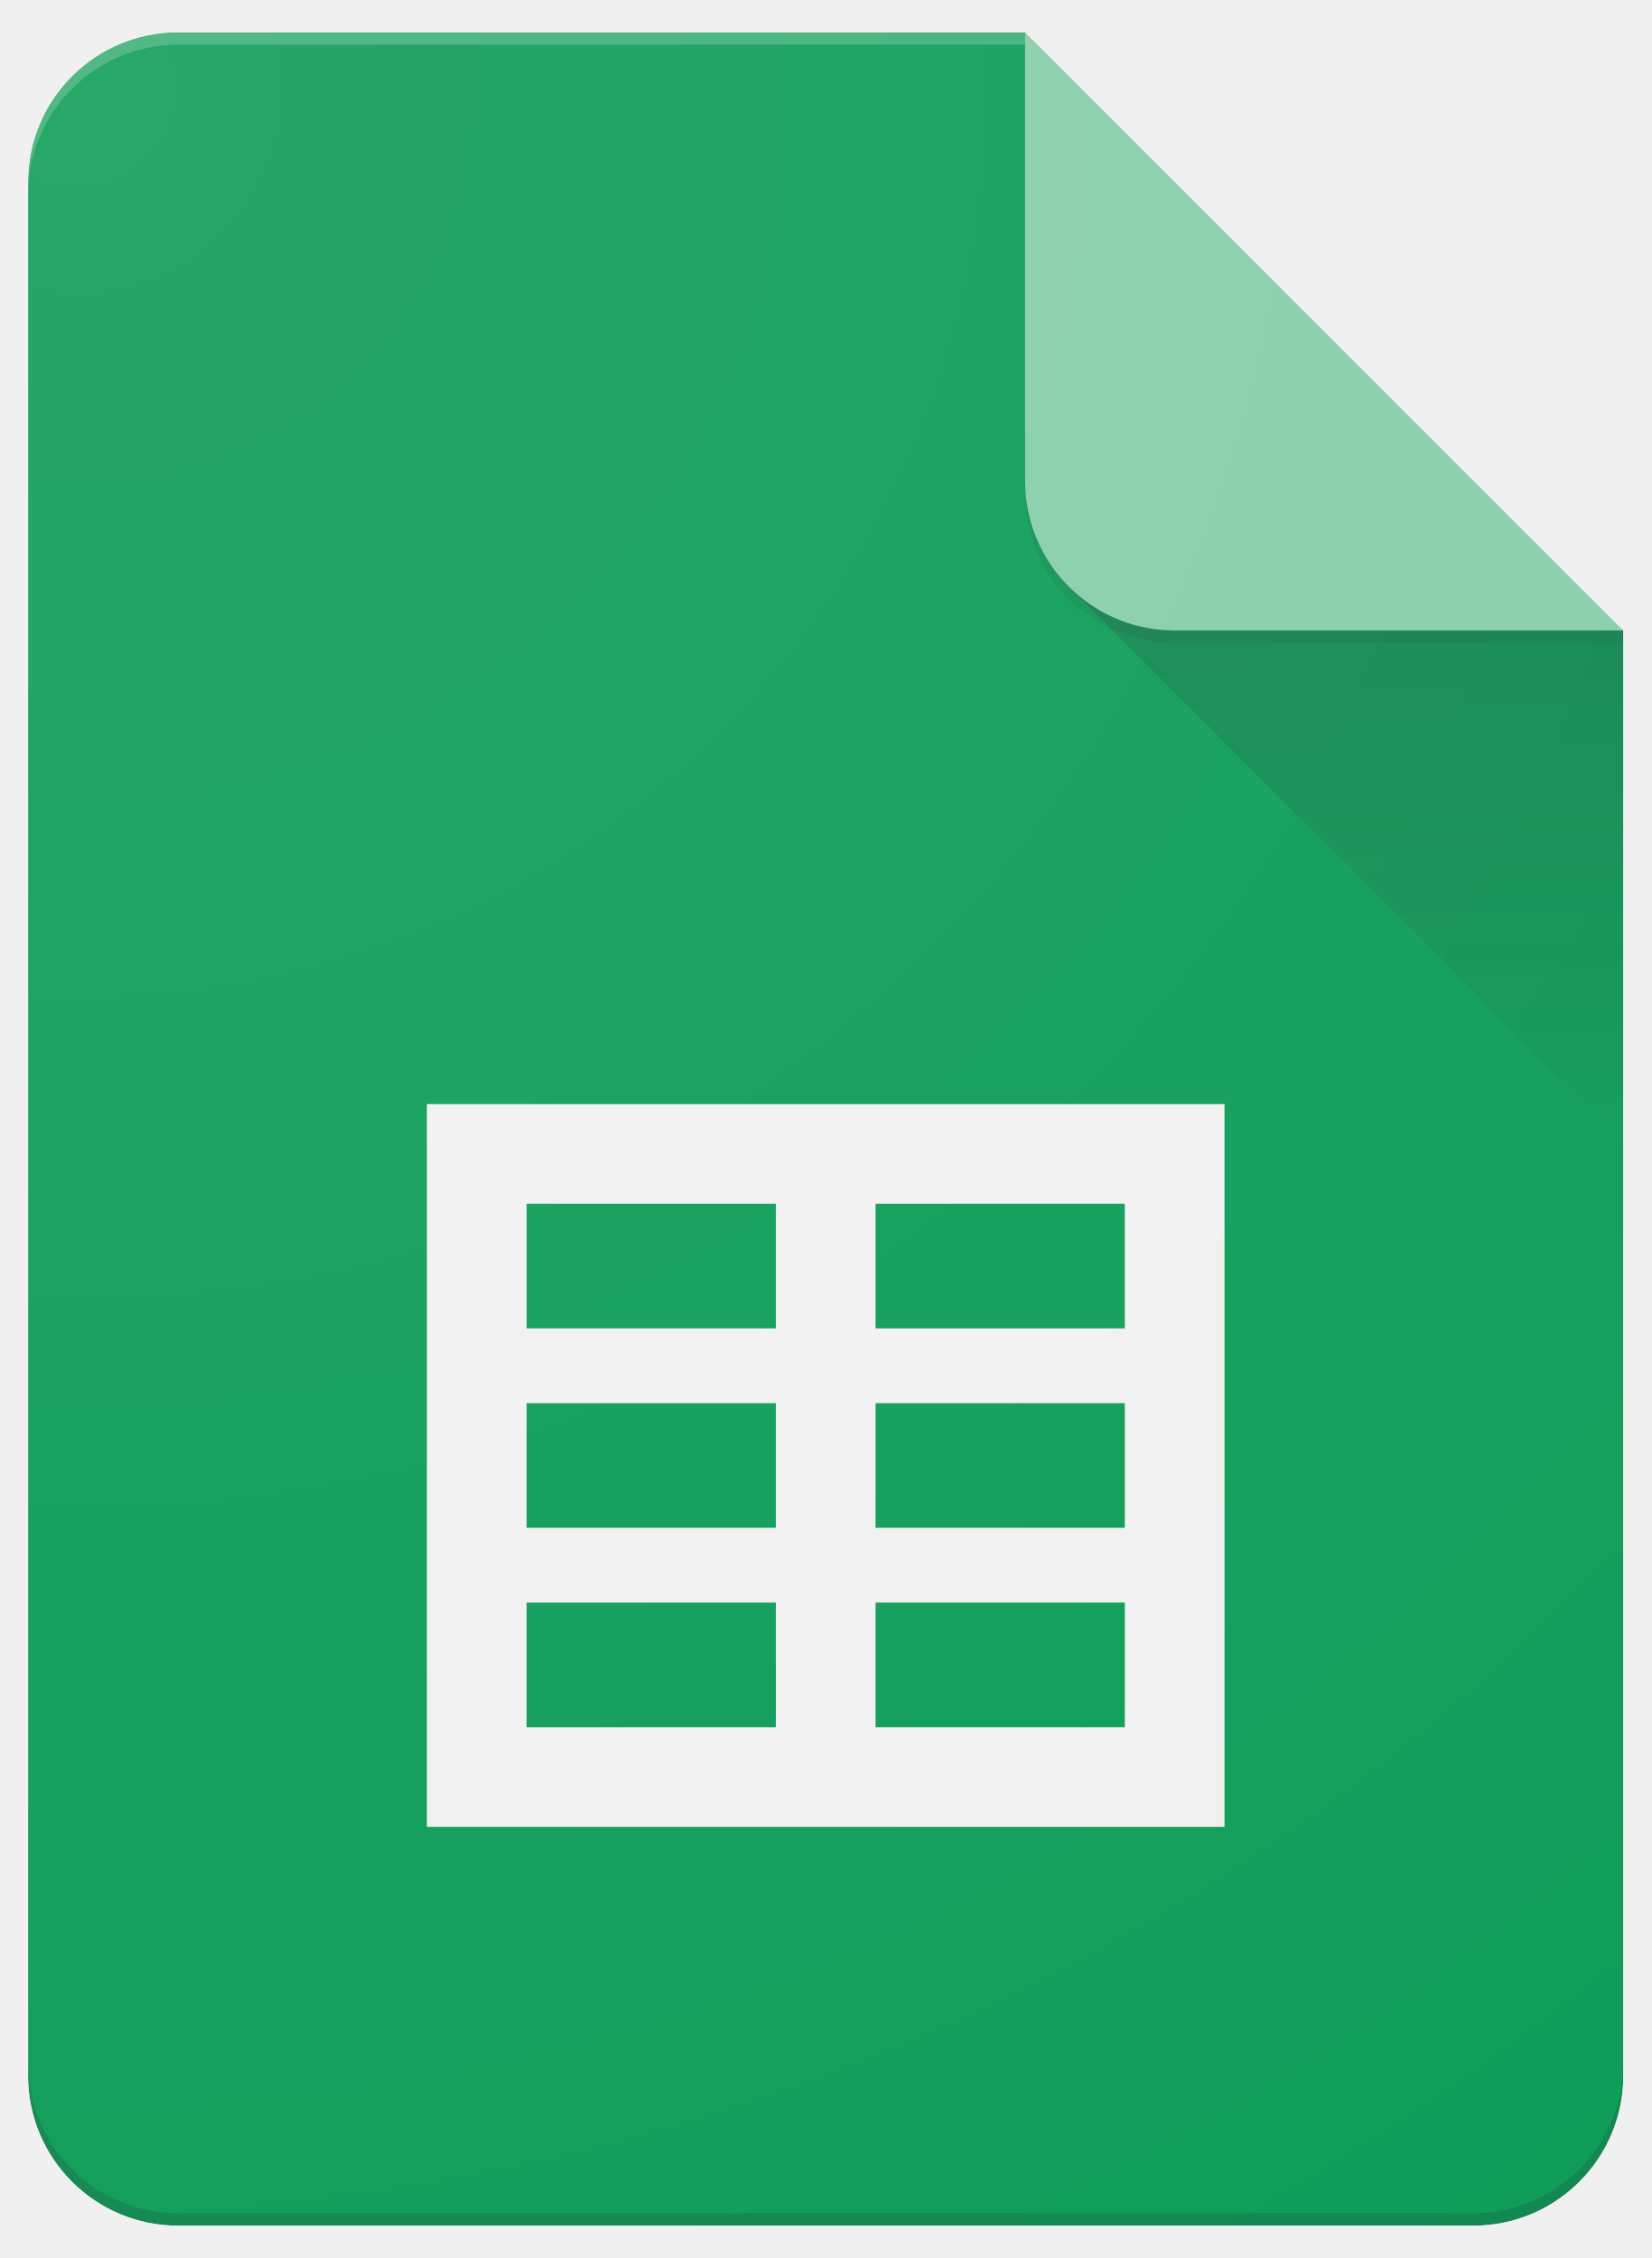
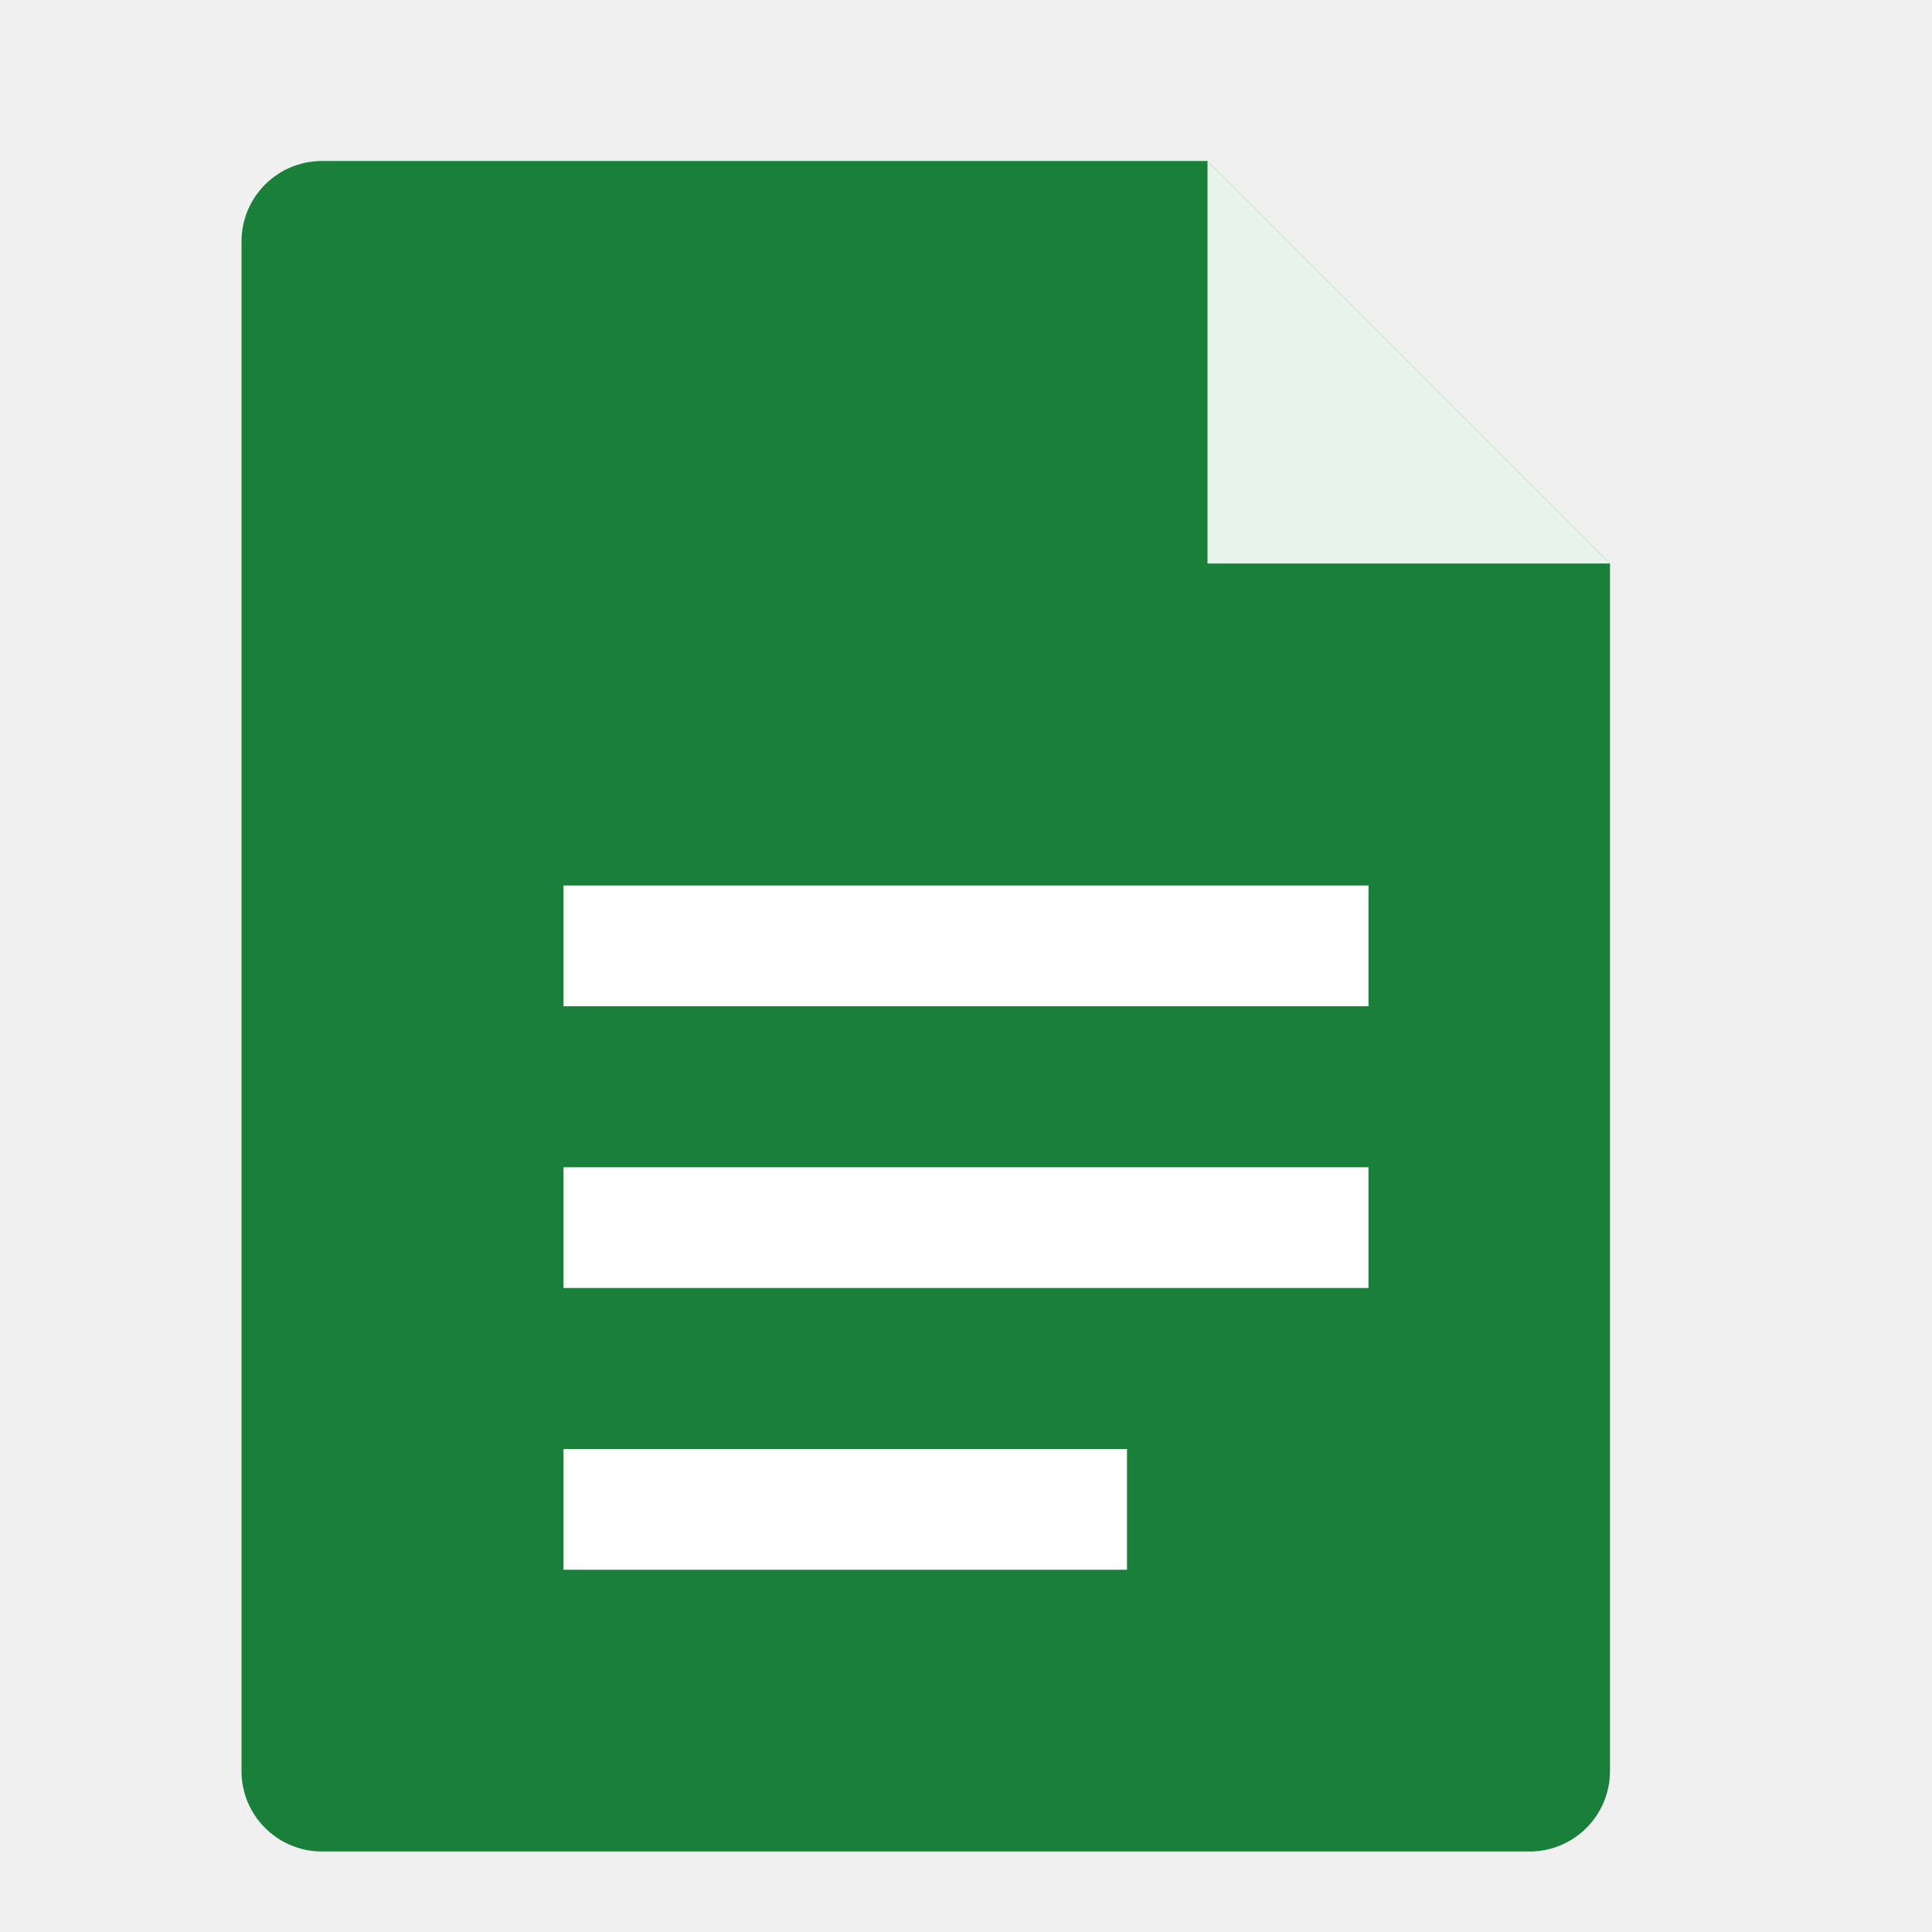
- <svg xmlns="http://www.w3.org/2000/svg" xmlns:xlink="http://www.w3.org/1999/xlink" width="49" height="67">
-   <defs>
-     <path id="a" d="M29.583 0H4.438A4.45 4.45 0 0 0 0 4.438v56.208a4.45 4.45 0 0 0 4.438 4.437h38.458a4.45 4.45 0 0 0 4.437-4.437V17.75z" />
-     <path id="c" d="M29.583 0H4.438A4.45 4.45 0 0 0 0 4.438v56.208a4.45 4.45 0 0 0 4.438 4.437h38.458a4.45 4.45 0 0 0 4.437-4.437V17.75z" />
-     <path id="e" d="M29.583 0H4.438A4.45 4.45 0 0 0 0 4.438v56.208a4.45 4.45 0 0 0 4.438 4.437h38.458a4.45 4.45 0 0 0 4.437-4.437V17.75z" />
-     <path id="h" d="M29.583 0H4.438A4.45 4.45 0 0 0 0 4.438v56.208a4.45 4.45 0 0 0 4.438 4.437h38.458a4.45 4.45 0 0 0 4.437-4.437V17.75z" />
-     <path id="j" d="M29.583 0H4.438A4.45 4.45 0 0 0 0 4.438v56.208a4.45 4.45 0 0 0 4.438 4.437h38.458a4.45 4.45 0 0 0 4.437-4.437V17.75z" />
-     <path id="l" d="M29.583 0H4.438A4.45 4.45 0 0 0 0 4.438v56.208a4.45 4.45 0 0 0 4.438 4.437h38.458a4.45 4.45 0 0 0 4.437-4.437V17.75z" />
-     <path id="n" d="M29.583 0H4.438A4.45 4.45 0 0 0 0 4.438v56.208a4.45 4.45 0 0 0 4.438 4.437h38.458a4.45 4.45 0 0 0 4.437-4.437V17.75z" />
-     <radialGradient id="p" cx="3.168%" cy="2.717%" r="161.249%" fx="3.168%" fy="2.717%" gradientTransform="matrix(1 0 0 .72727 0 .007)">
-       <stop offset="0%" stop-color="#FFF" stop-opacity=".1" />
-       <stop offset="100%" stop-color="#FFF" stop-opacity="0" />
-     </radialGradient>
-     <linearGradient id="f" x1="50.005%" x2="50.005%" y1="8.586%" y2="100.014%">
-       <stop offset="0%" stop-color="#263238" stop-opacity=".2" />
-       <stop offset="100%" stop-color="#263238" stop-opacity=".02" />
-     </linearGradient>
-   </defs>
-   <g fill="none" fill-rule="evenodd">
-     <g transform="translate(.833 .958)">
-       <mask id="b" fill="#fff">
-         <use xlink:href="#a" />
-       </mask>
-       <path fill="#0F9D58" fill-rule="nonzero" d="M29.583 0H4.438A4.45 4.45 0 0 0 0 4.438v56.208a4.45 4.45 0 0 0 4.438 4.437h38.458a4.45 4.45 0 0 0 4.437-4.437V17.75L36.98 10.354z" mask="url(#b)" />
-     </g>
-     <g transform="translate(.833 .958)">
-       <mask id="d" fill="#fff">
-         <use xlink:href="#c" />
-       </mask>
-       <path fill="#F1F1F1" fill-rule="nonzero" d="M11.833 31.802V53.25H35.5V31.802zm10.355 18.49h-7.396v-3.698h7.396zm0-5.917h-7.396v-3.698h7.396zm0-5.917h-7.396V34.76h7.396zm10.354 11.834h-7.396v-3.698h7.396zm0-5.917h-7.396v-3.698h7.396zm0-5.917h-7.396V34.76h7.396z" mask="url(#d)" />
-     </g>
-     <g transform="translate(.833 .958)">
-       <mask id="g" fill="#fff">
-         <use xlink:href="#e" />
-       </mask>
-       <path fill="url(#f)" fill-rule="nonzero" d="M30.881 16.452 47.333 32.9V17.75z" mask="url(#g)" />
-     </g>
-     <g transform="translate(.833 .958)">
-       <mask id="i" fill="#fff">
-         <use xlink:href="#h" />
-       </mask>
-       <g mask="url(#i)">
-         <path fill="#87CEAC" fill-rule="nonzero" d="M29.583 0v13.313a4.436 4.436 0 0 0 4.438 4.437h13.312z" />
-       </g>
-     </g>
-     <g transform="translate(.833 .958)">
-       <mask id="k" fill="#fff">
-         <use xlink:href="#j" />
-       </mask>
-       <path fill="#FFF" fill-opacity=".2" fill-rule="nonzero" d="M4.438 0A4.45 4.45 0 0 0 0 4.438v.37A4.45 4.45 0 0 1 4.438.37h25.145V0z" mask="url(#k)" />
-     </g>
-     <g transform="translate(.833 .958)">
-       <mask id="m" fill="#fff">
-         <use xlink:href="#l" />
-       </mask>
-       <path fill="#263238" fill-opacity=".2" fill-rule="nonzero" d="M42.896 64.714H4.438A4.45 4.45 0 0 1 0 60.276v.37a4.45 4.45 0 0 0 4.438 4.437h38.458a4.45 4.45 0 0 0 4.437-4.437v-.37a4.45 4.45 0 0 1-4.437 4.438" mask="url(#m)" />
-     </g>
-     <g transform="translate(.833 .958)">
-       <mask id="o" fill="#fff">
-         <use xlink:href="#n" />
-       </mask>
-       <path fill="#263238" fill-opacity=".1" fill-rule="nonzero" d="M34.02 17.75a4.436 4.436 0 0 1-4.437-4.437v.37a4.436 4.436 0 0 0 4.438 4.437h13.312v-.37z" mask="url(#o)" />
-     </g>
-     <path fill="url(#p)" fill-rule="nonzero" d="M29.583 0H4.438A4.45 4.45 0 0 0 0 4.438v56.208a4.45 4.45 0 0 0 4.438 4.437h38.458a4.45 4.45 0 0 0 4.437-4.437V17.75z" transform="translate(.833 .958)" />
-   </g>
+ <svg xmlns="http://www.w3.org/2000/svg" viewBox="0 0 48 48" aria-hidden="true">
+   <path fill="#188038" d="M8 4h22l10 10v30a2 2 0 0 1-2 2H8a2 2 0 0 1-2-2V6a2 2 0 0 1 2-2z" />
+   <path fill="#fff" fill-opacity=".9" d="M30 4v10h10L30 4z" />
+   <path fill="#fff" d="M14 22h20v3H14v-3zm0 7h20v3H14v-3zm0 7h14v3H14v-3z" />
</svg>
